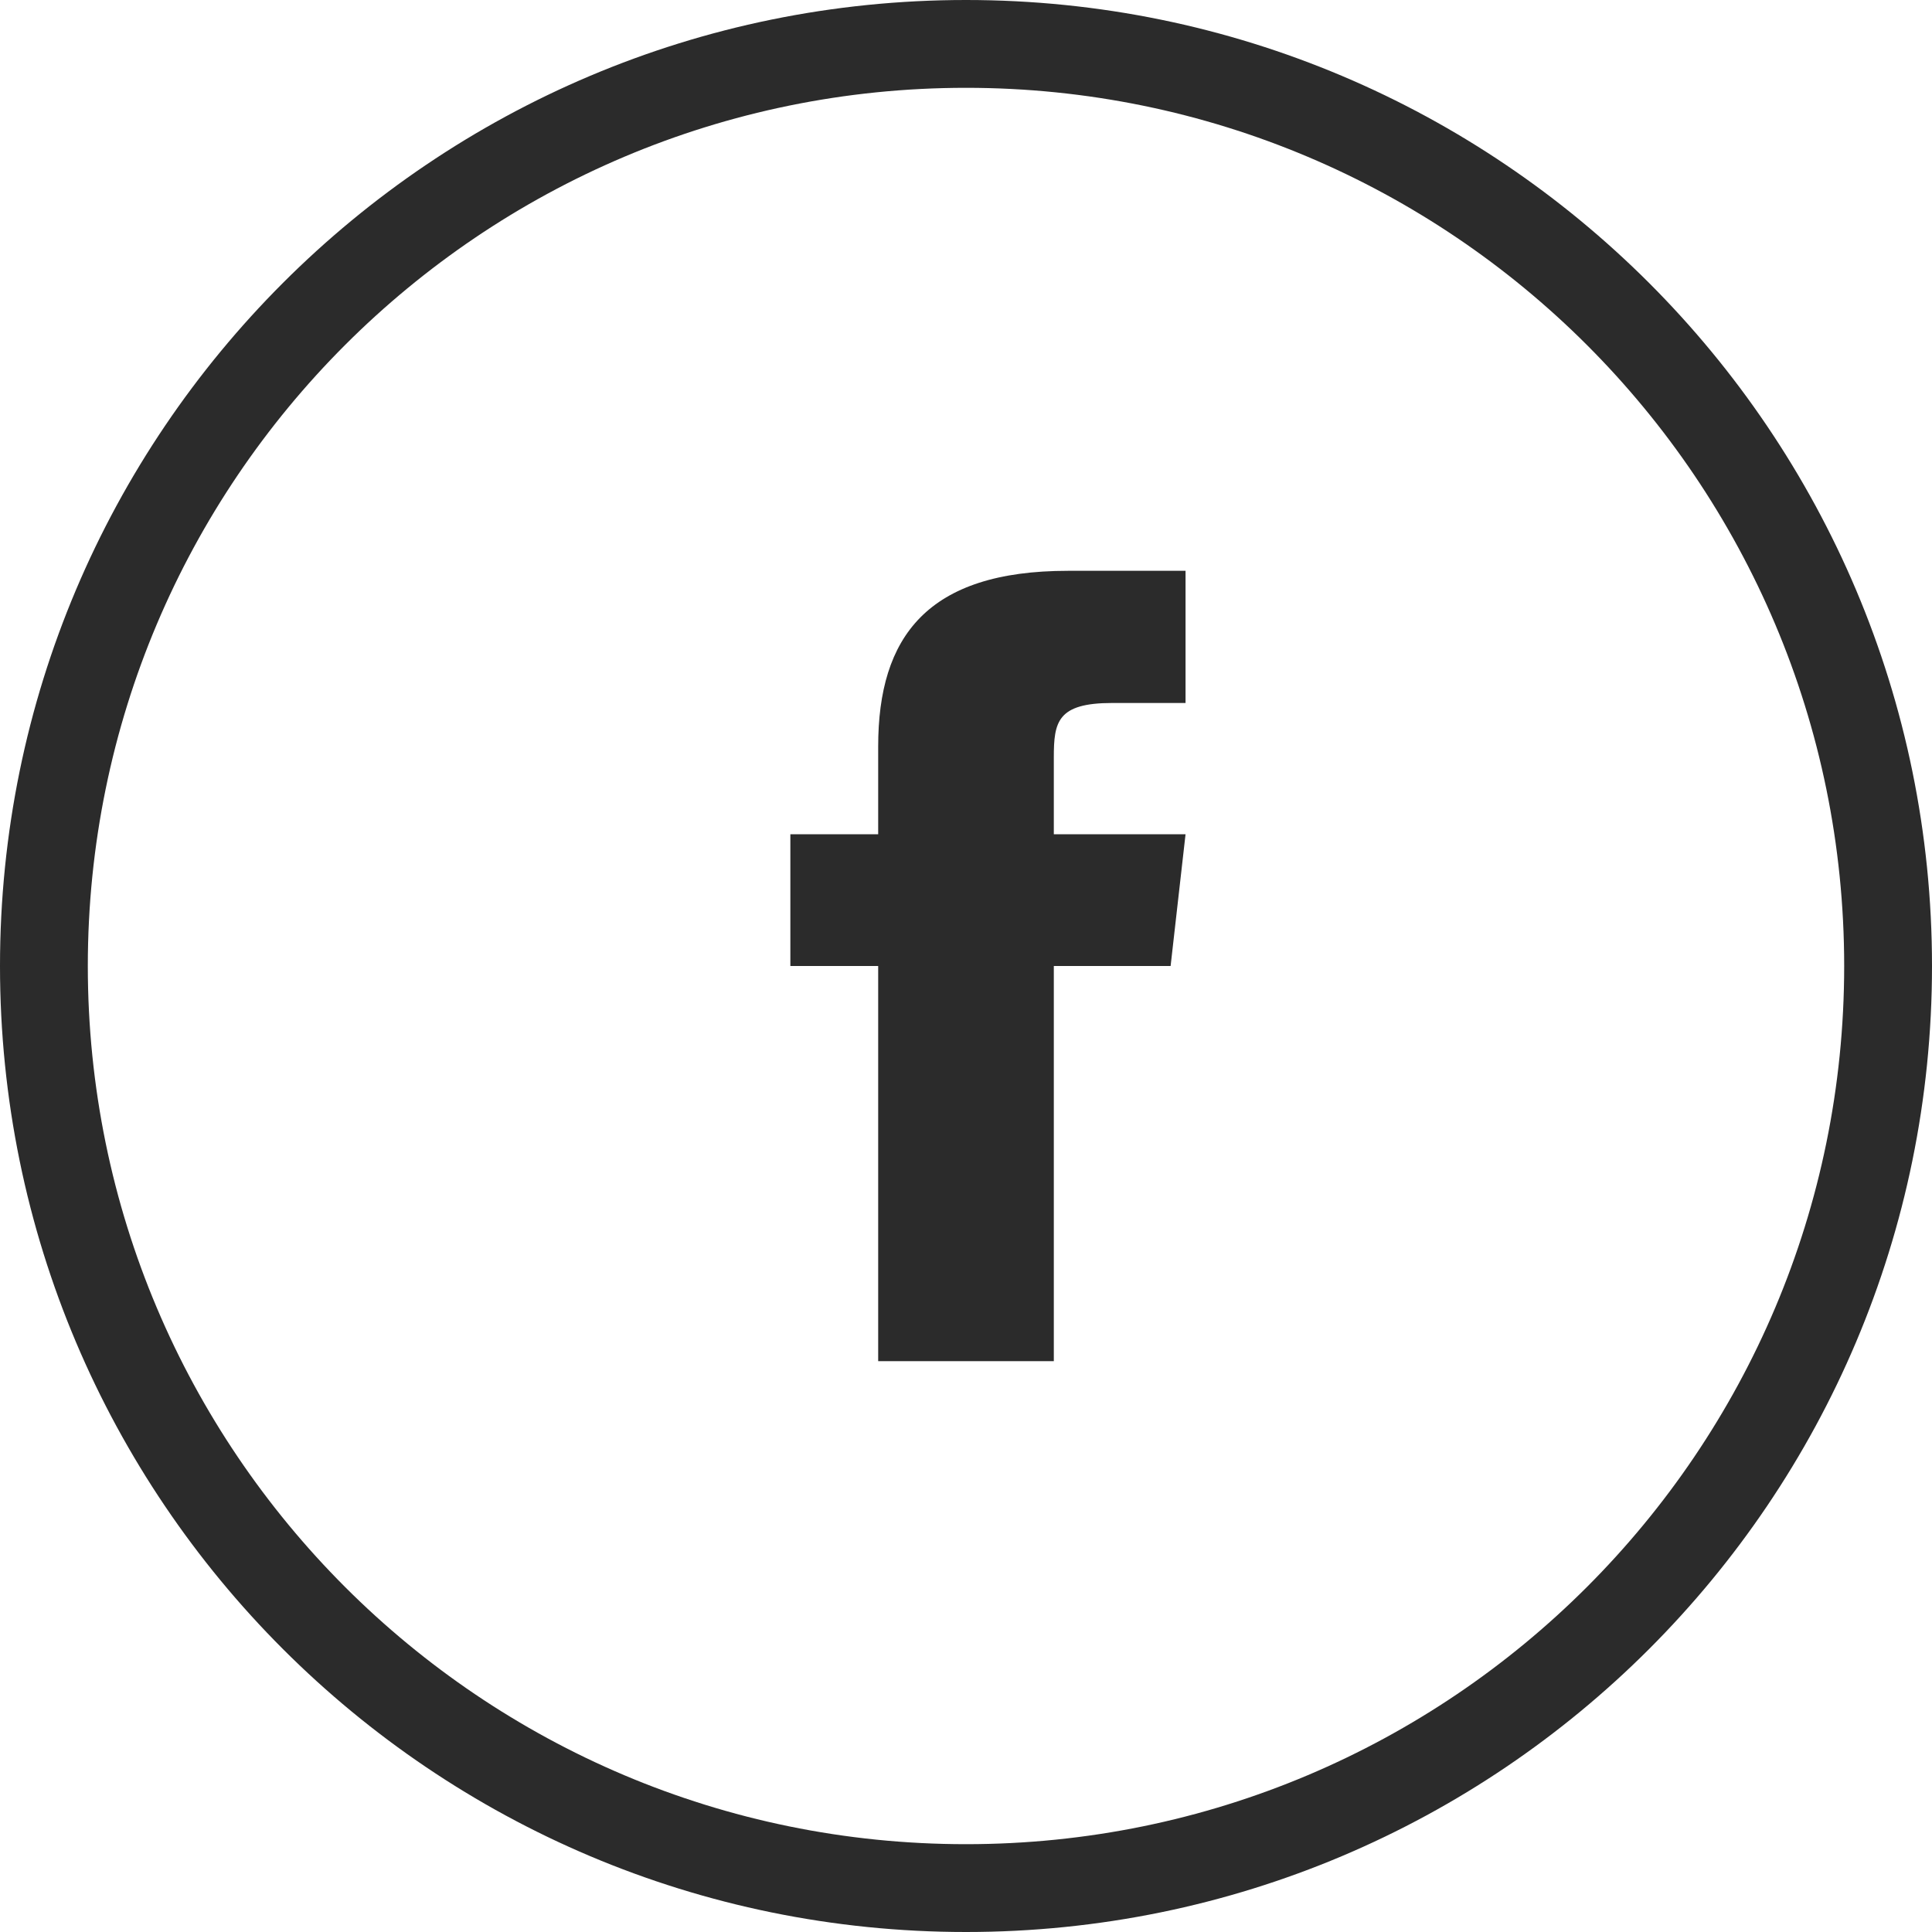
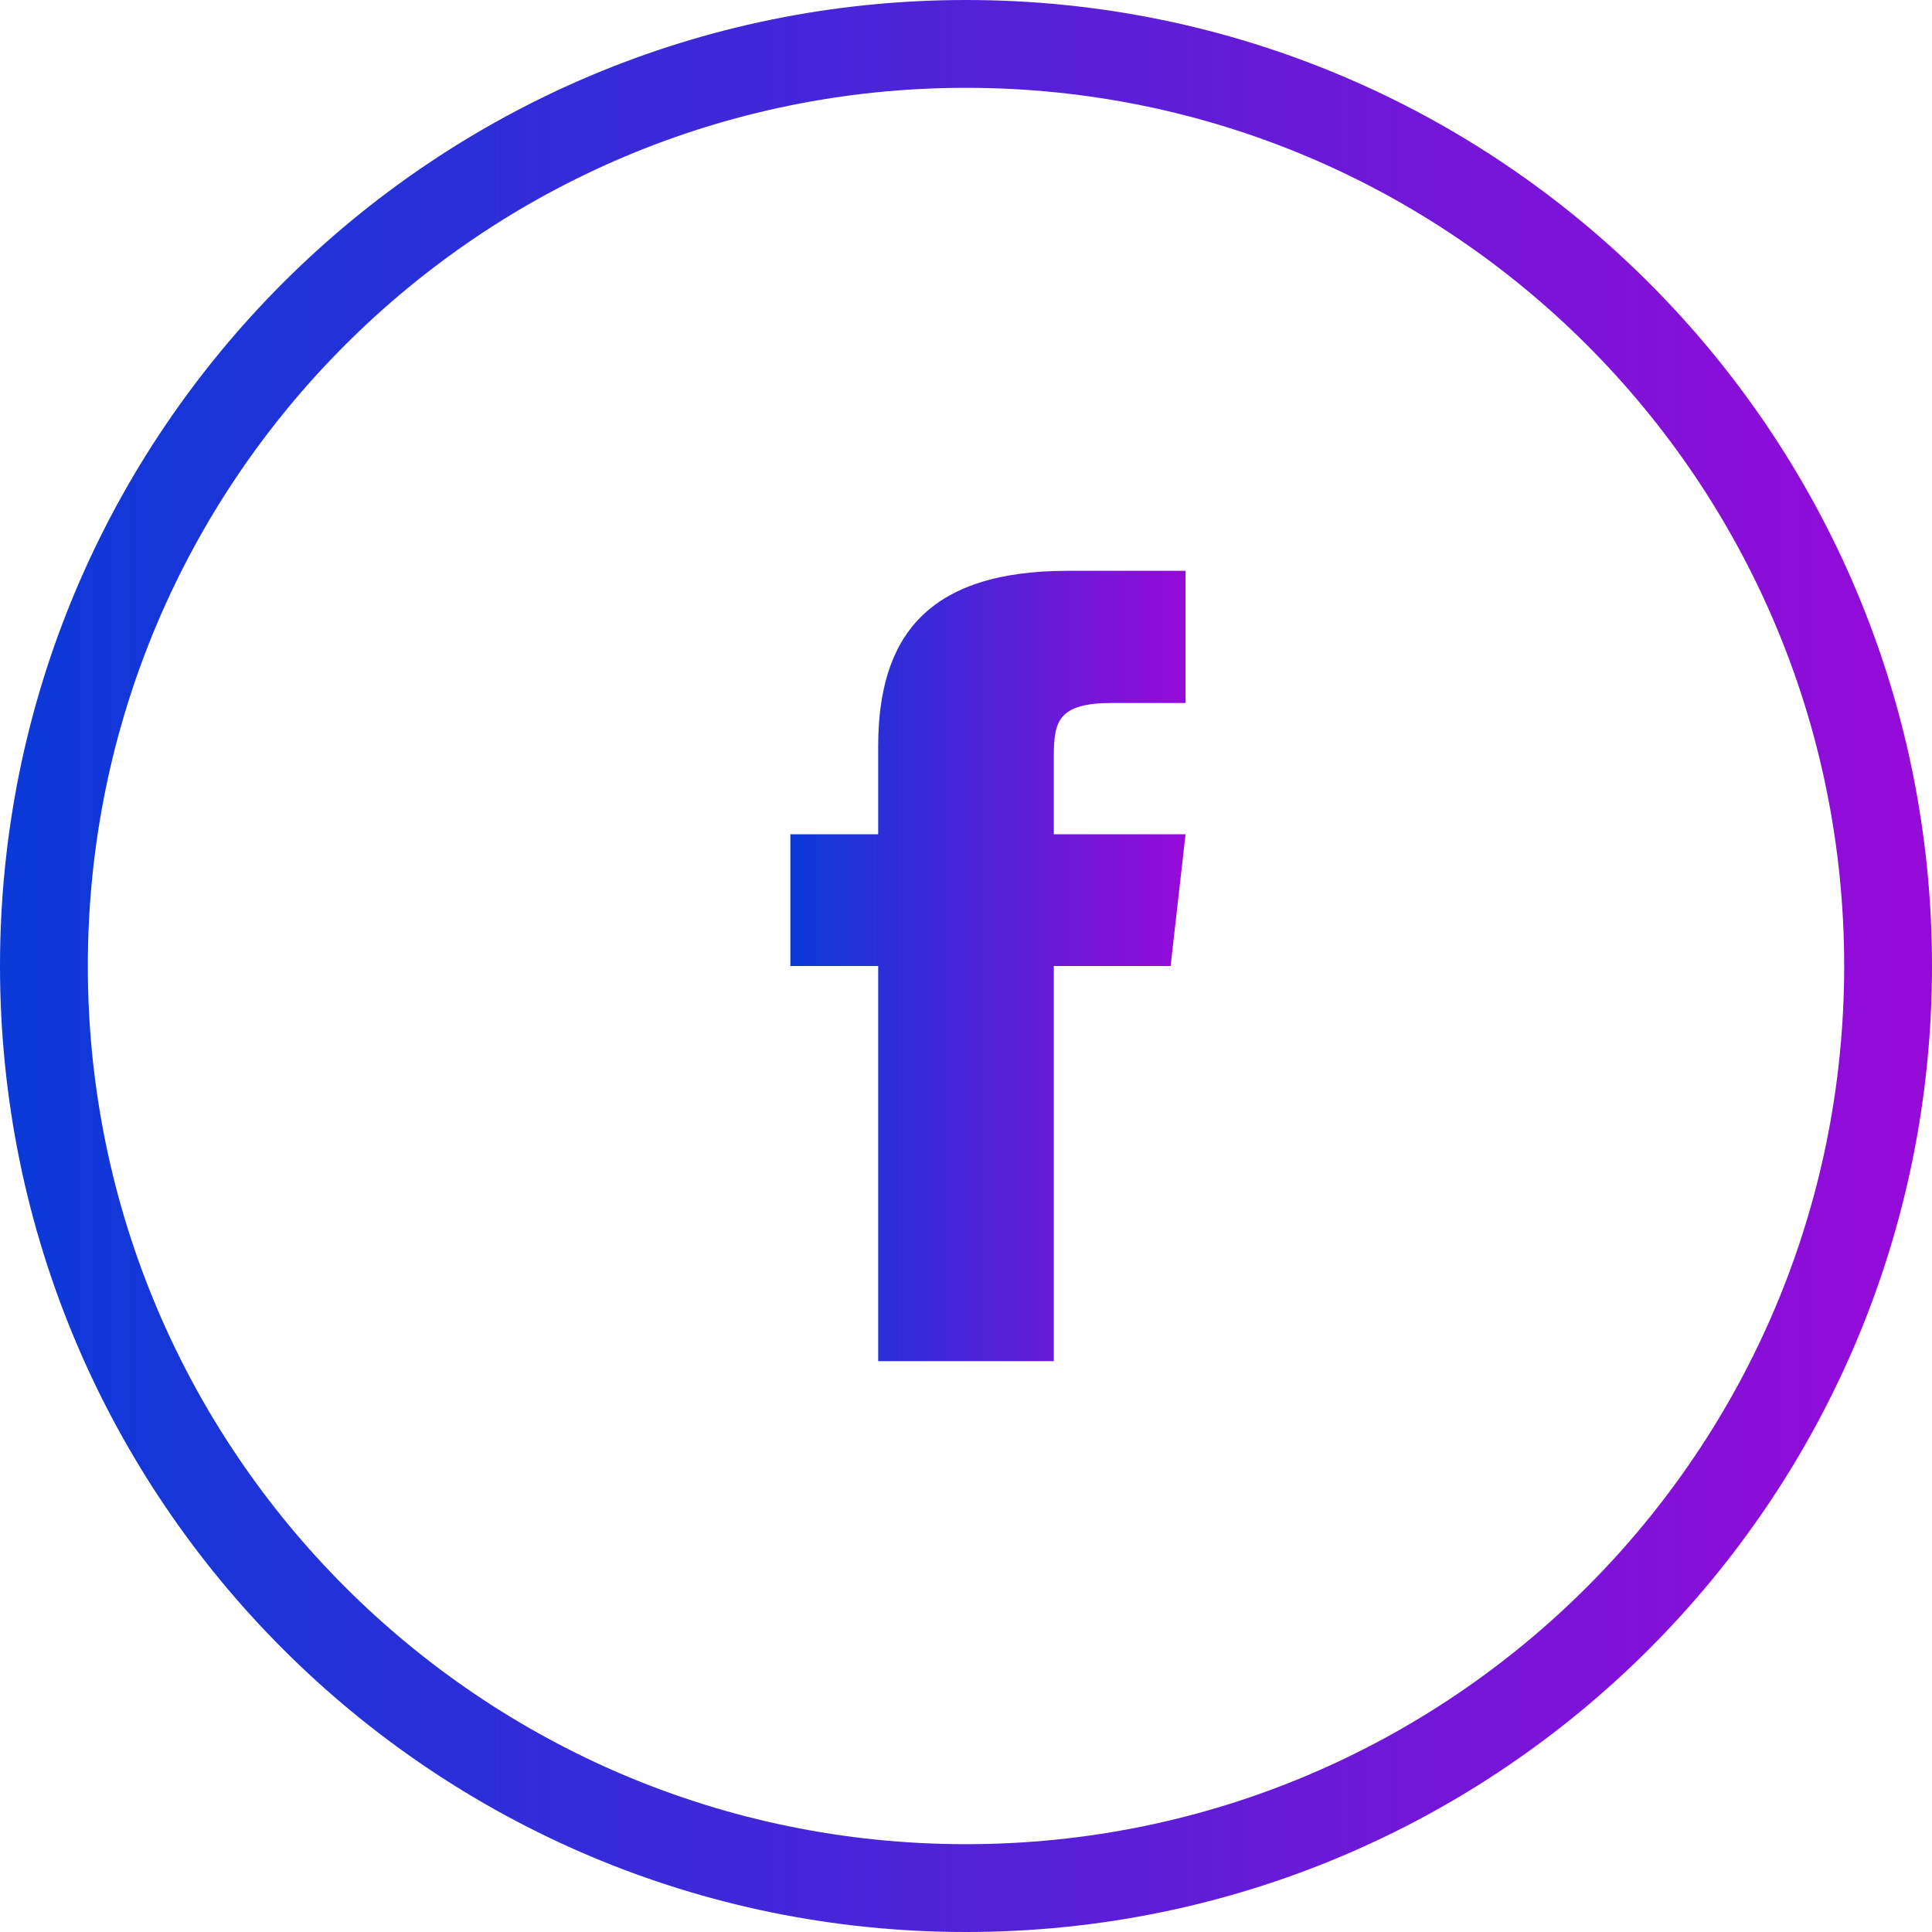
<svg xmlns="http://www.w3.org/2000/svg" version="1.1" viewbox="0 0 512 512" width="512" height="512" x="0" y="0">
-   <g fill="#2b2b2b">
+   <defs>
+     <linearGradient id="bgGradient" x1="0%" y1="0%" x2="100%" y2="0%">
+       <stop offset="0%" stop-color="#0a3ad8" />
+       <stop offset="100%" stop-color="#970ad8" />
+     </linearGradient>
+   </defs>
+   <g fill="url(#bgGradient)">
    <path d="M232.727 197.818v23.273h-23.273V256h23.273v104.727h46.545V256h30.953l3.956-34.909h-34.909v-20.364c0-9.425.931-14.429 15.476-14.429h19.433v-35.026h-31.185c-37.236.001-50.269 17.455-50.269 46.546z" />
    <path d="M256 0C114.615 0 0 114.615 0 256s114.615 256 256 256 256-114.615 256-256S397.385 0 256 0zm0 488.727C127.468 488.727 23.273 384.532 23.273 256S127.468 23.273 256 23.273 488.727 127.468 488.727 256 384.532 488.727 256 488.727z" />
  </g>
</svg>
